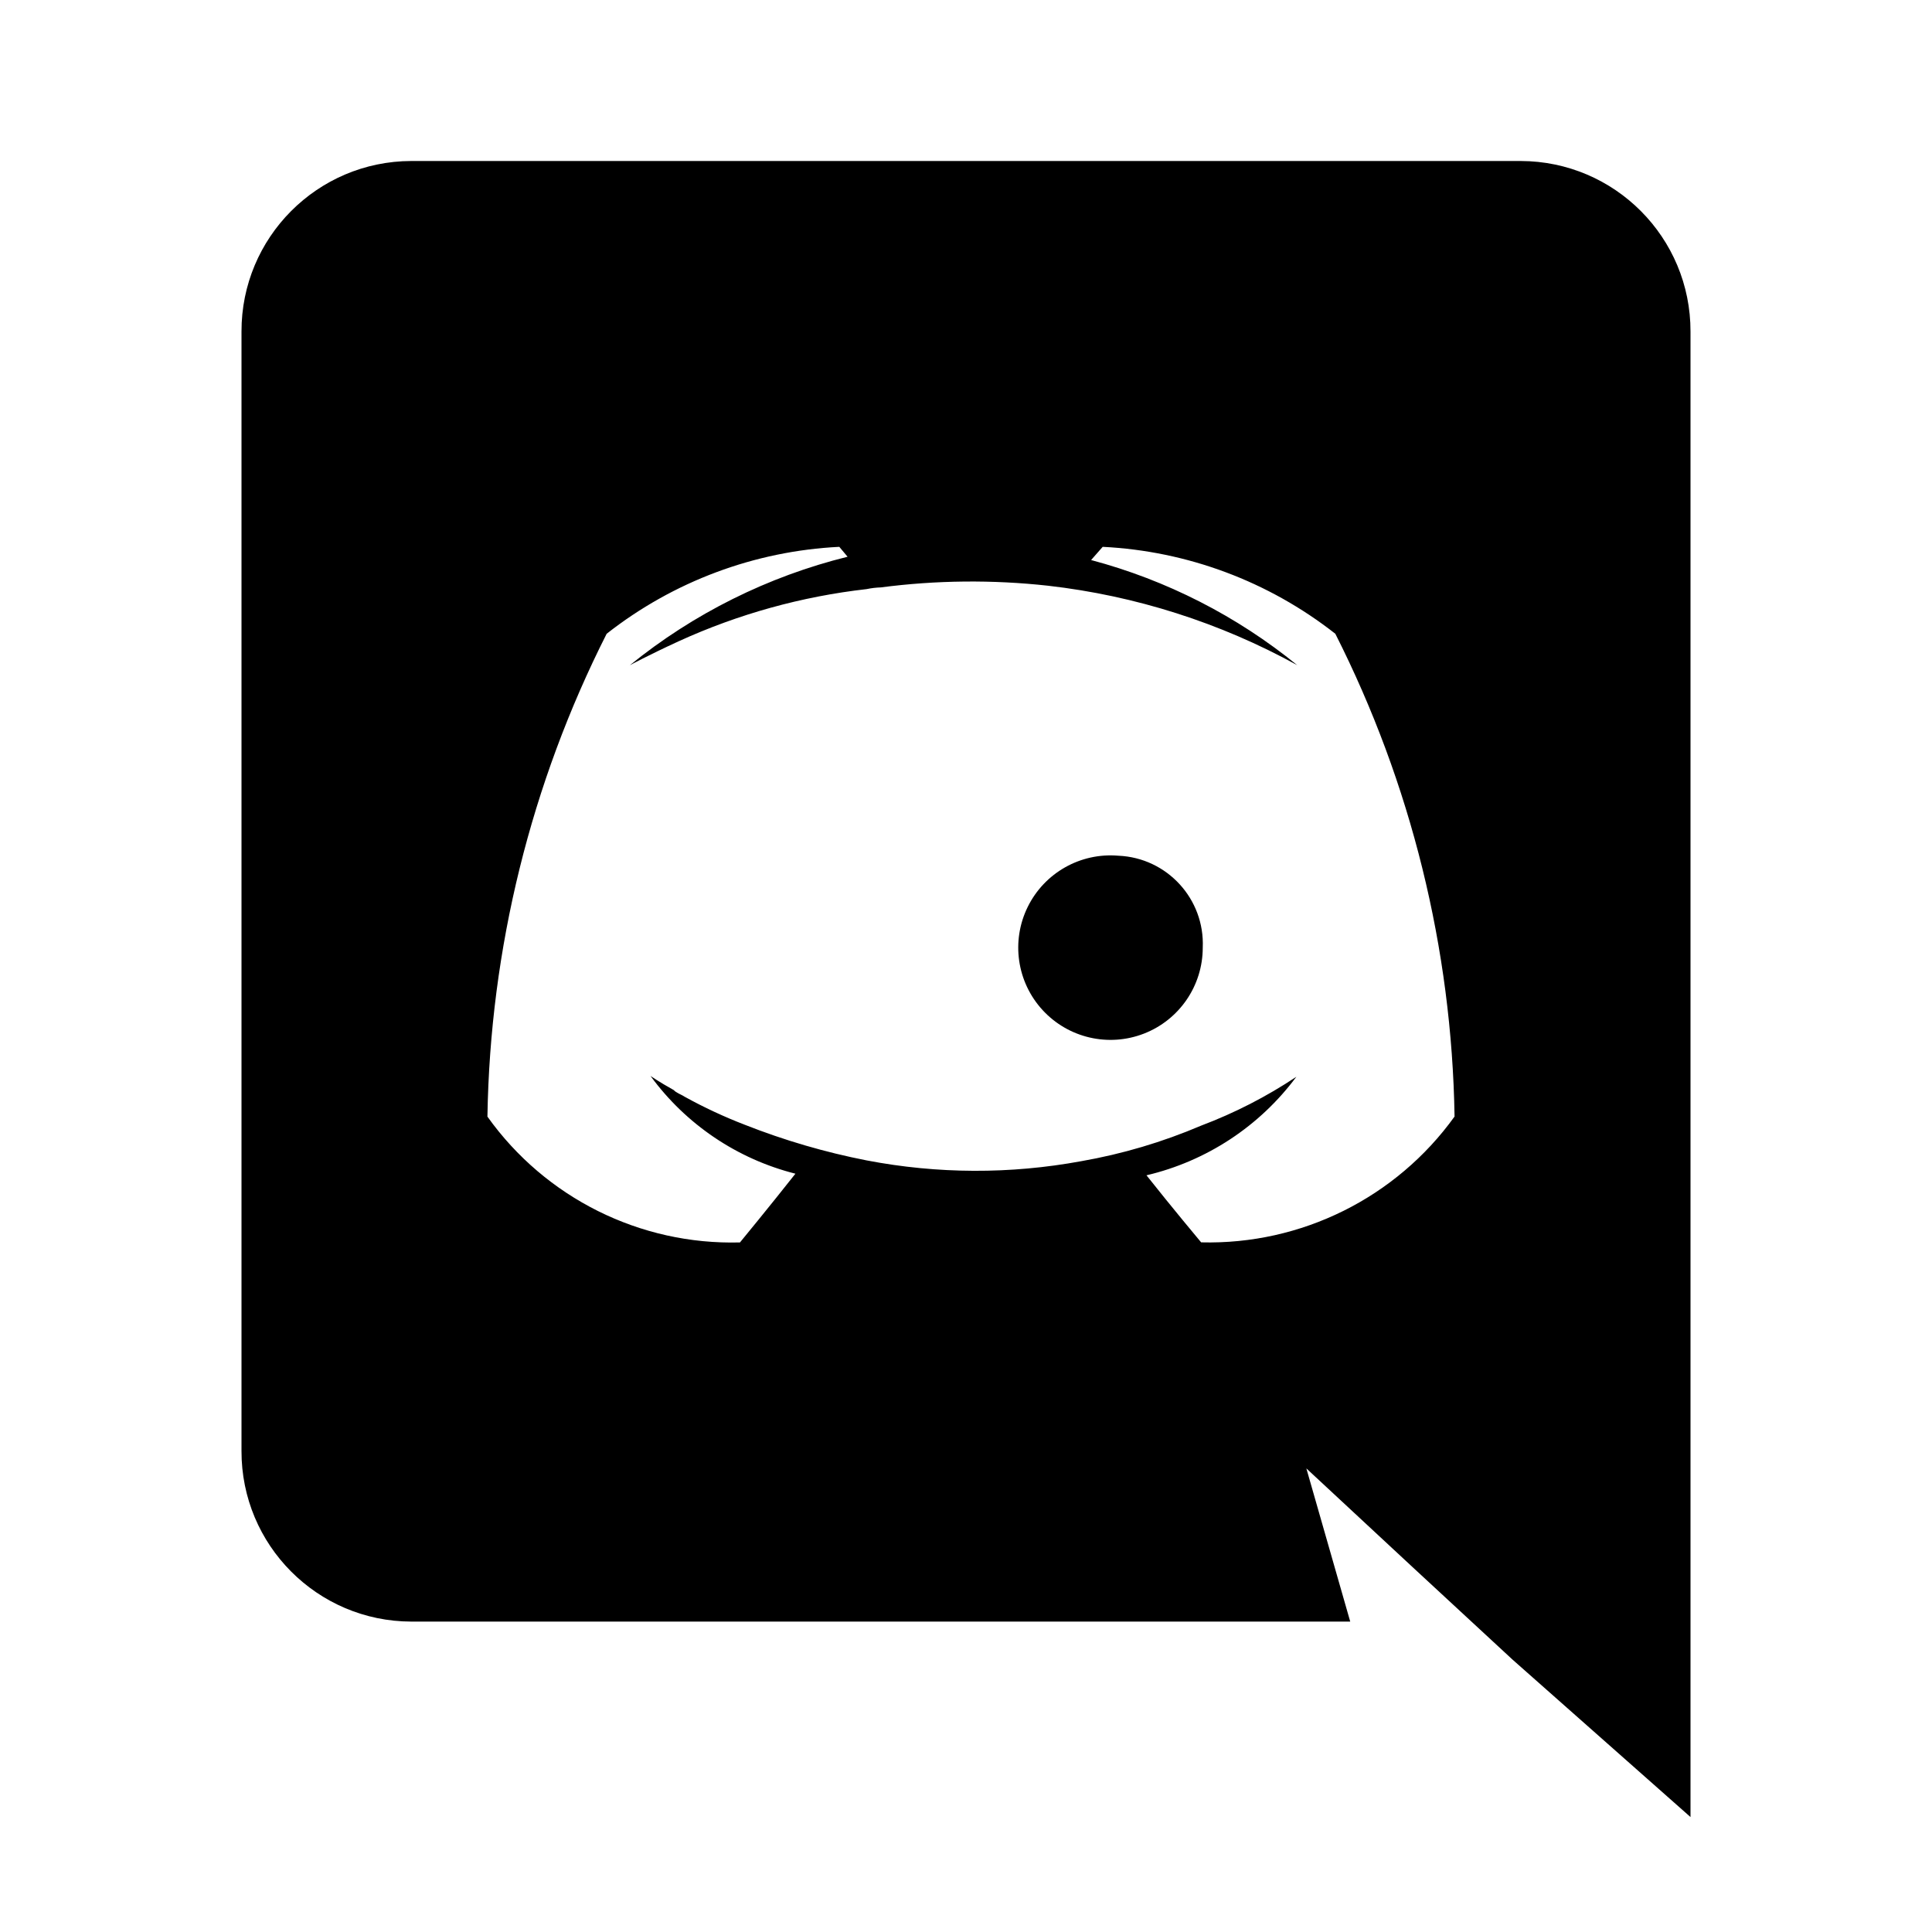
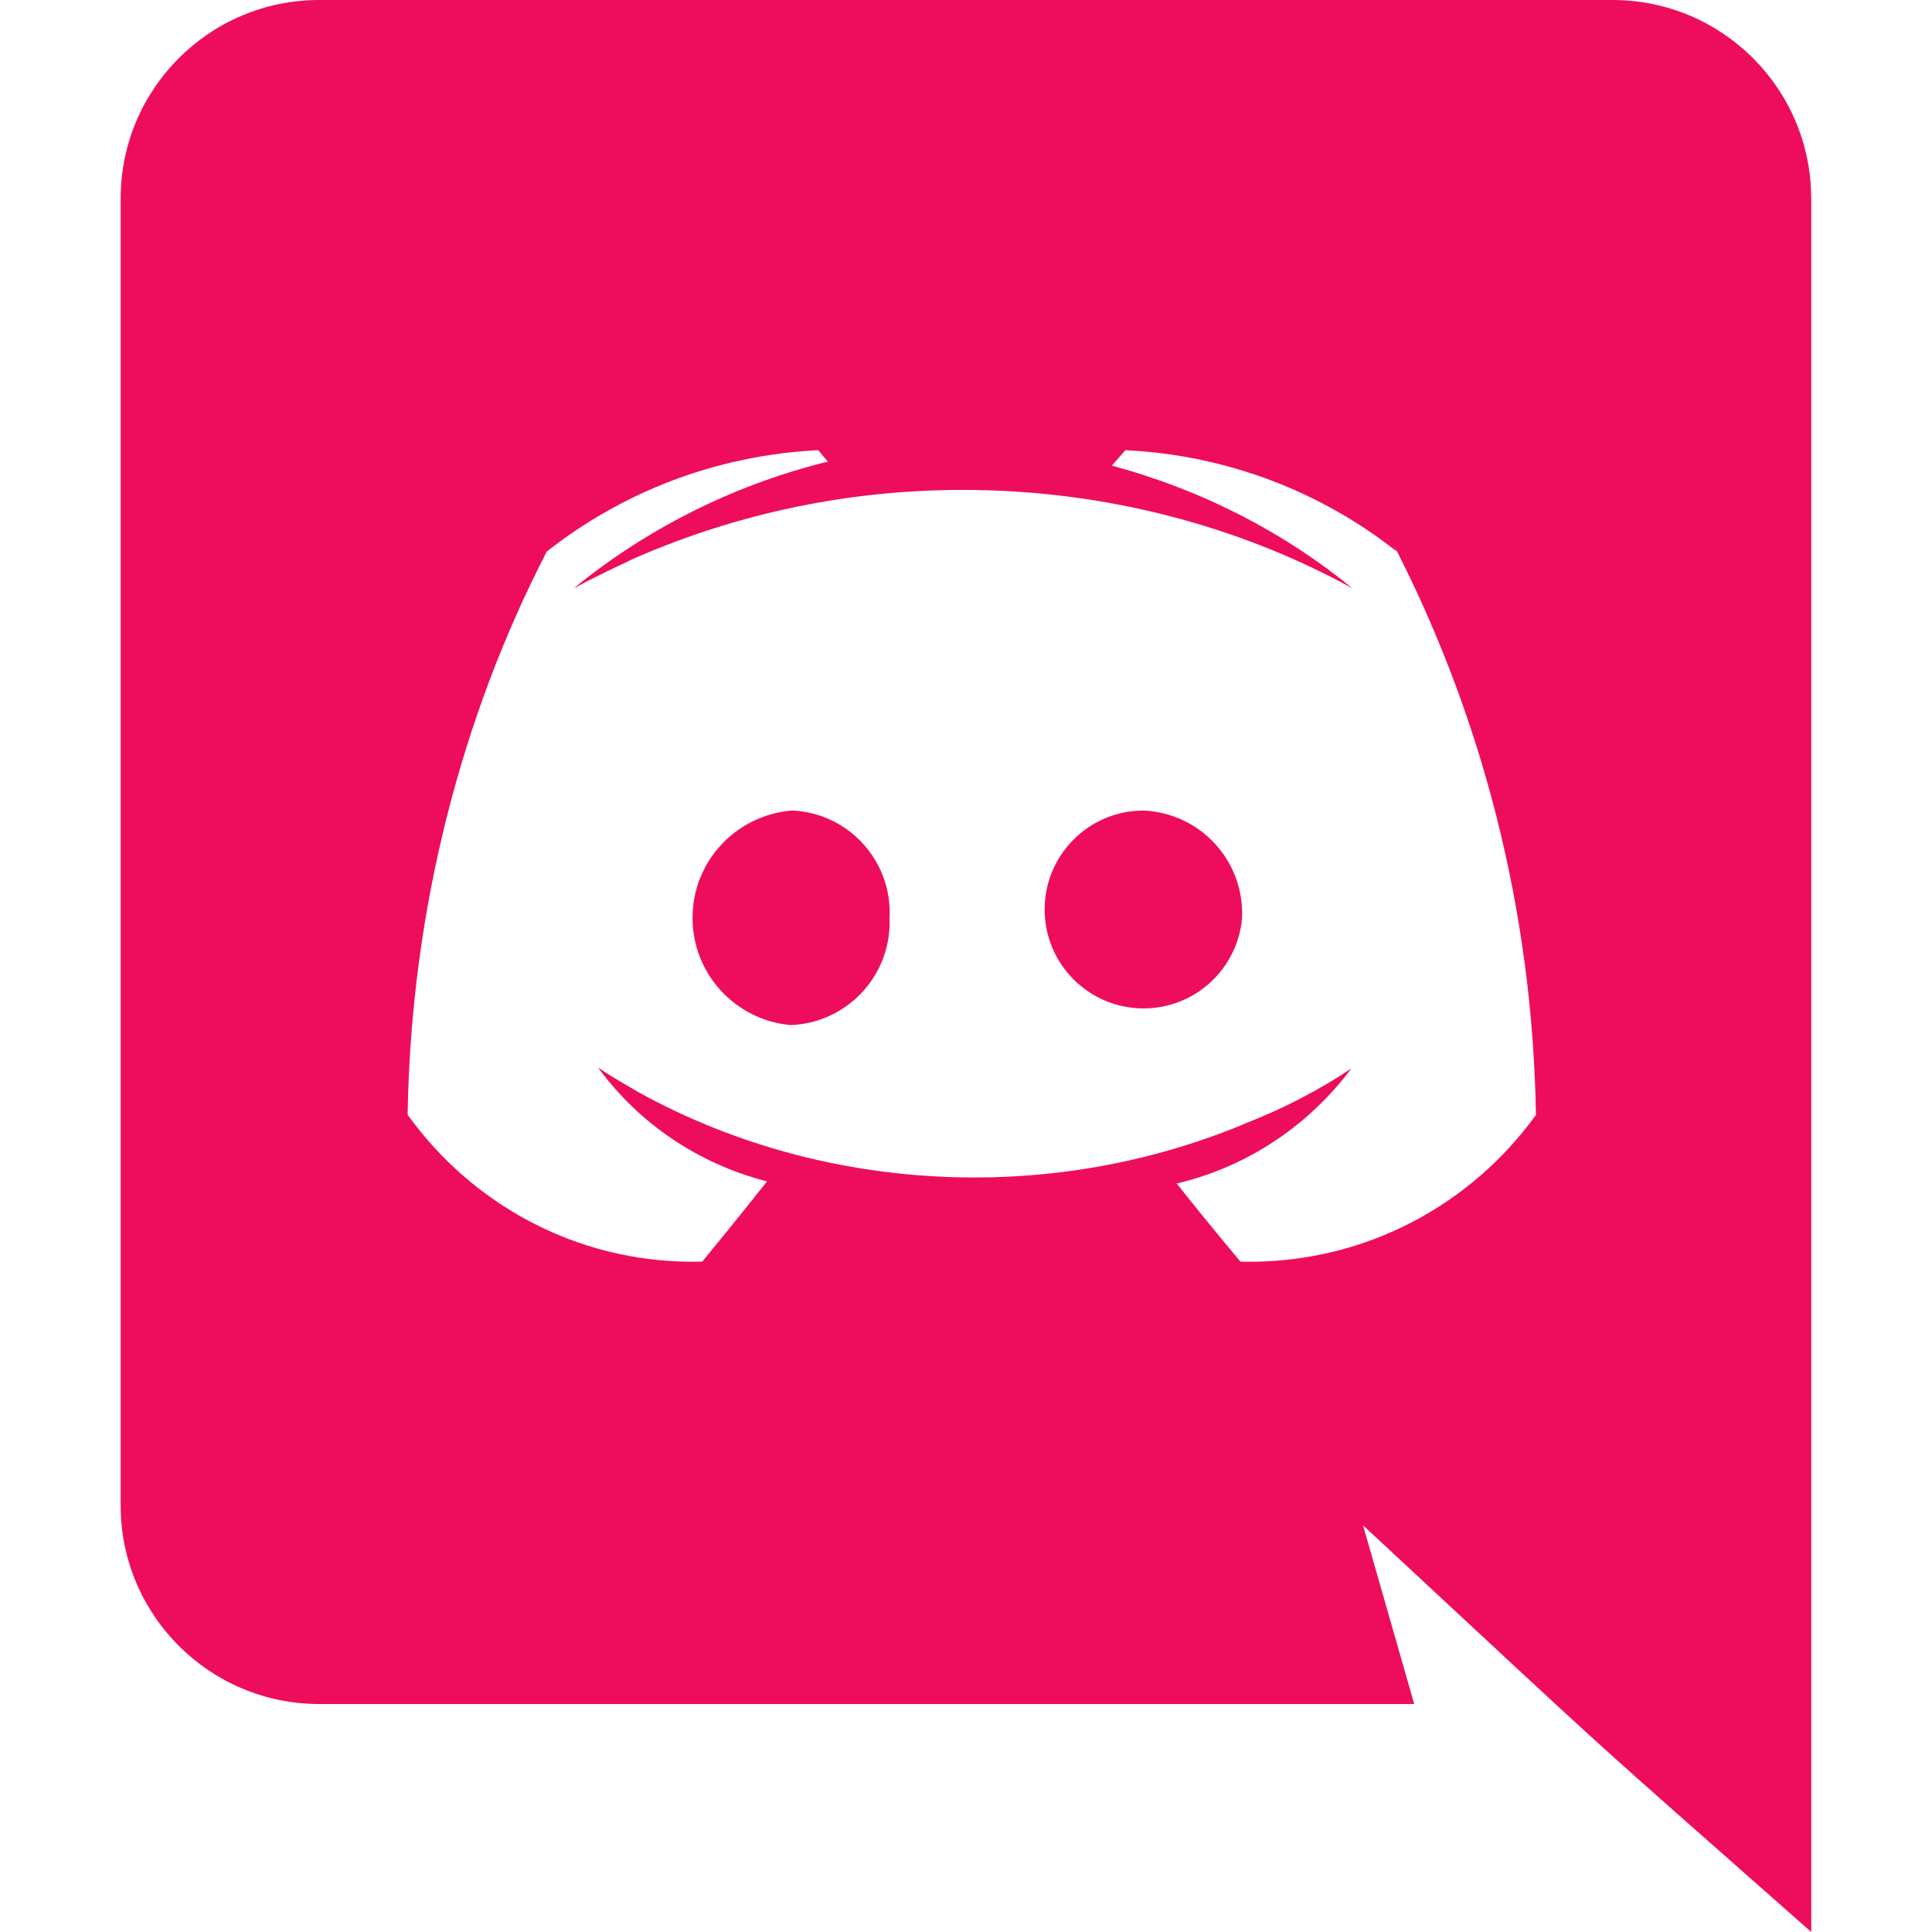
- <svg xmlns="http://www.w3.org/2000/svg" data-name="Layer 1" viewBox="0 0 24 24">
-   <path d="M10.138,10.63h-0a1.053,1.053,0,1,0,0,0Zm3.754,0a1.146,1.146,0,1,0,1.049,1.142A1.096,1.096,0,0,0,13.893,10.63Zm4.999-8.63H5.109A2.114,2.114,0,0,0,3,4.119V18.025A2.114,2.114,0,0,0,5.109,20.144H16.773l-.545-1.903,1.317,1.224,1.245,1.152L21,22.572V4.119A2.114,2.114,0,0,0,18.891,2ZM14.921,15.433v0s-.37-.442-.679-.833a3.246,3.246,0,0,0,1.862-1.224,5.878,5.878,0,0,1-1.183.607,6.77,6.77,0,0,1-1.491.442,7.206,7.206,0,0,1-2.664-.01,8.645,8.645,0,0,1-1.512-.442,6.037,6.037,0,0,1-.751-.35c-.031-.021-.062-.031-.093-.051a.142.142,0,0,1-.041-.031c-.185-.103-.288-.175-.288-.175A3.2,3.2,0,0,0,9.881,14.58c-.308.391-.689.854-.689.854a3.729,3.729,0,0,1-3.137-1.563A13.775,13.775,0,0,1,7.536,7.873a5.086,5.086,0,0,1,2.89-1.08l.103.123A6.938,6.938,0,0,0,7.824,8.264s.226-.123.607-.298a7.722,7.722,0,0,1,2.335-.648,1.005,1.005,0,0,1,.175-.021,8.702,8.702,0,0,1,2.078-.021,8.384,8.384,0,0,1,3.096.987,6.846,6.846,0,0,0-2.561-1.306l.144-.164a5.086,5.086,0,0,1,2.89,1.08,13.774,13.774,0,0,1,1.481,5.997A3.76,3.76,0,0,1,14.921,15.433Z" />
+ <svg xmlns="http://www.w3.org/2000/svg" id="SvgjsSvg1001" width="288" height="288" version="1.1">
+   <defs id="SvgjsDefs1002" />
+   <g id="SvgjsG1008" transform="matrix(1,0,0,1,0,0)">
+     <svg viewBox="0 0 21 24" width="288" height="288">
+       <path d="m13.93 11.4c-.054.633-.582 1.127-1.224 1.127-.678 0-1.229-.55-1.229-1.229s.55-1.229 1.228-1.229c.683.029 1.225.59 1.225 1.277 0 .019 0 .037-.001.056v-.003zm-5.604-1.33c-.688.061-1.223.634-1.223 1.332s.535 1.271 1.218 1.332h.005c.683-.029 1.225-.59 1.225-1.277 0-.019 0-.037-.001-.056v.003c.001-.02.002-.043.002-.067 0-.685-.541-1.243-1.219-1.269h-.002zm12.674-7.598v21.528c-3.023-2.672-2.057-1.787-5.568-5.052l.636 2.22h-13.609c-1.359-.004-2.46-1.106-2.46-2.466 0-.002 0-.004 0-.006v-16.224c0-.002 0-.004 0-.006 0-1.36 1.101-2.462 2.459-2.466h16.081c1.359.004 2.46 1.106 2.46 2.466v.006zm-3.42 11.376c-.042-2.559-.676-4.96-1.77-7.086l.042.09c-.924-.731-2.088-1.195-3.358-1.259l-.014-.001-.168.192c1.15.312 2.15.837 3.002 1.535l-.014-.011c-1.399-.769-3.066-1.222-4.839-1.222-1.493 0-2.911.321-4.189.898l.064-.026c-.444.204-.708.35-.708.35.884-.722 1.942-1.266 3.1-1.56l.056-.012-.12-.144c-1.284.065-2.448.529-3.384 1.269l.012-.009c-1.052 2.036-1.686 4.437-1.728 6.982v.014c.799 1.111 2.088 1.826 3.543 1.826.041 0 .082-.001.123-.002h-.006s.444-.54.804-.996c-.866-.223-1.592-.727-2.093-1.406l-.007-.01c.176.124.468.284.49.3 1.209.672 2.652 1.067 4.188 1.067 1.191 0 2.326-.238 3.36-.668l-.058.021c.528-.202.982-.44 1.404-.723l-.025.016c-.526.703-1.277 1.212-2.144 1.423l-.026.005c.36.456.792.972.792.972.033.001.072.001.111.001 1.461 0 2.755-.714 3.552-1.813l.009-.013z" fill="#ee0d5d" class="color000 svgShape" />
+     </svg>
+   </g>
</svg>
